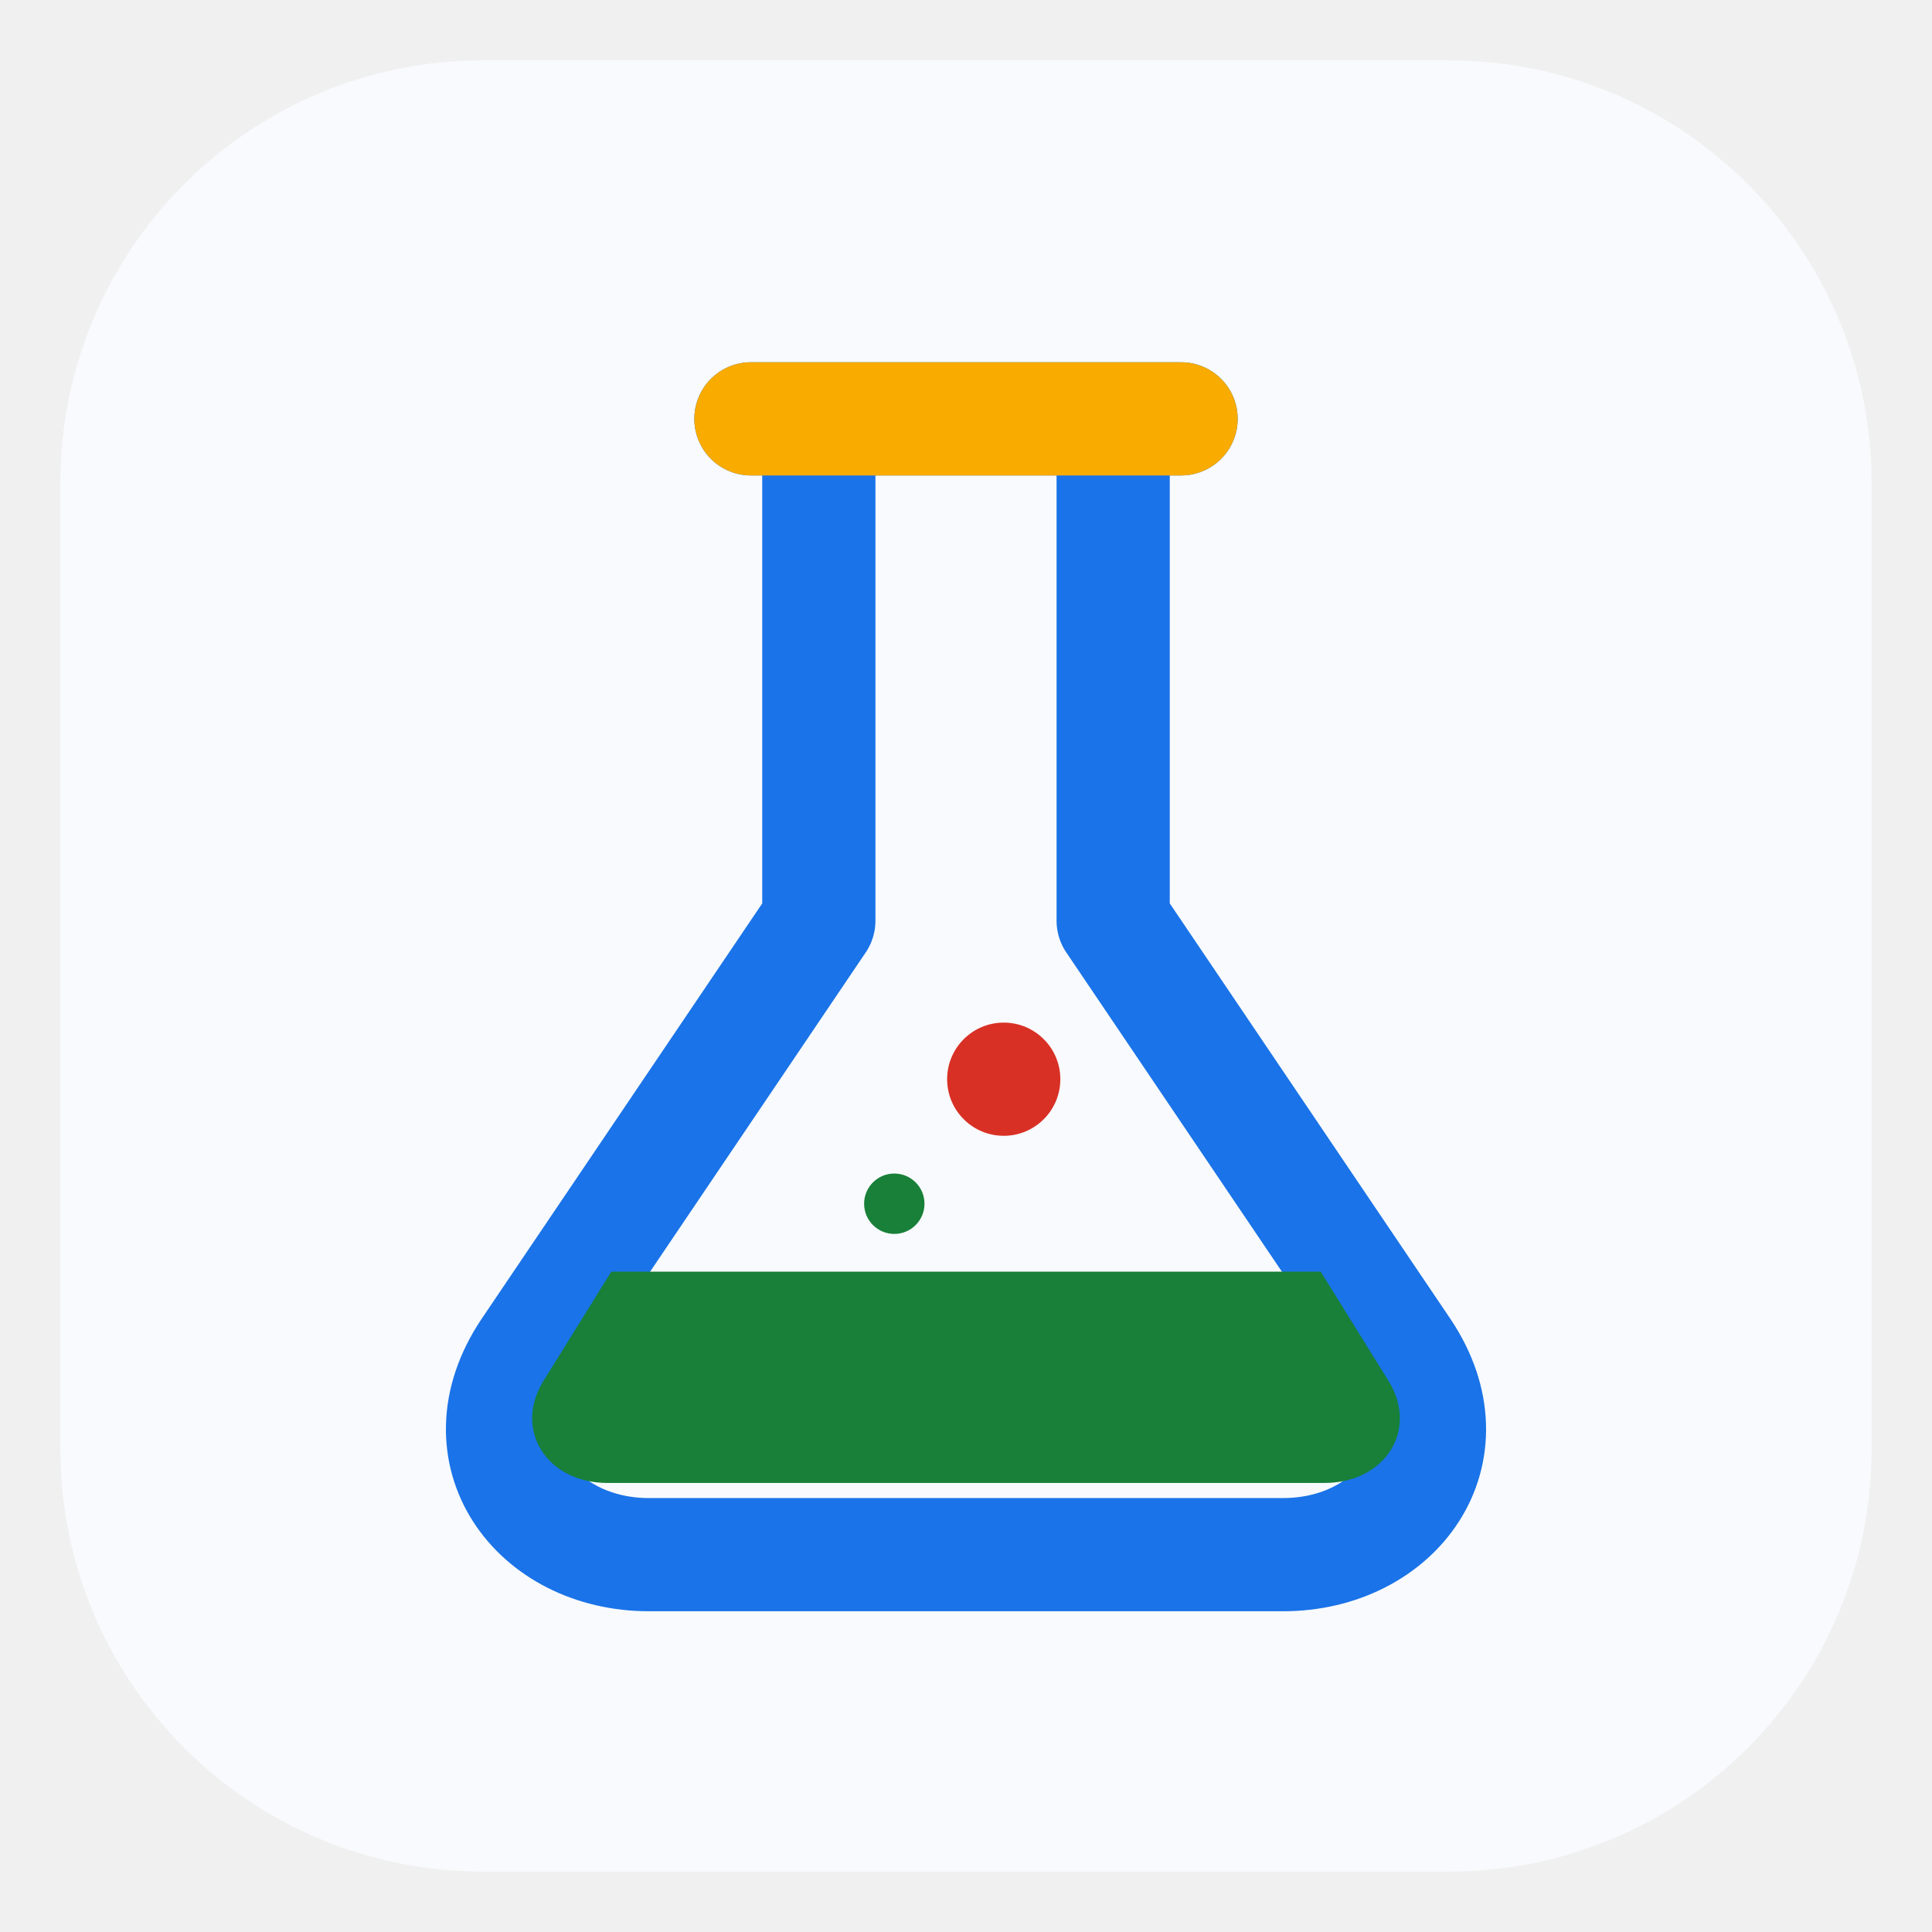
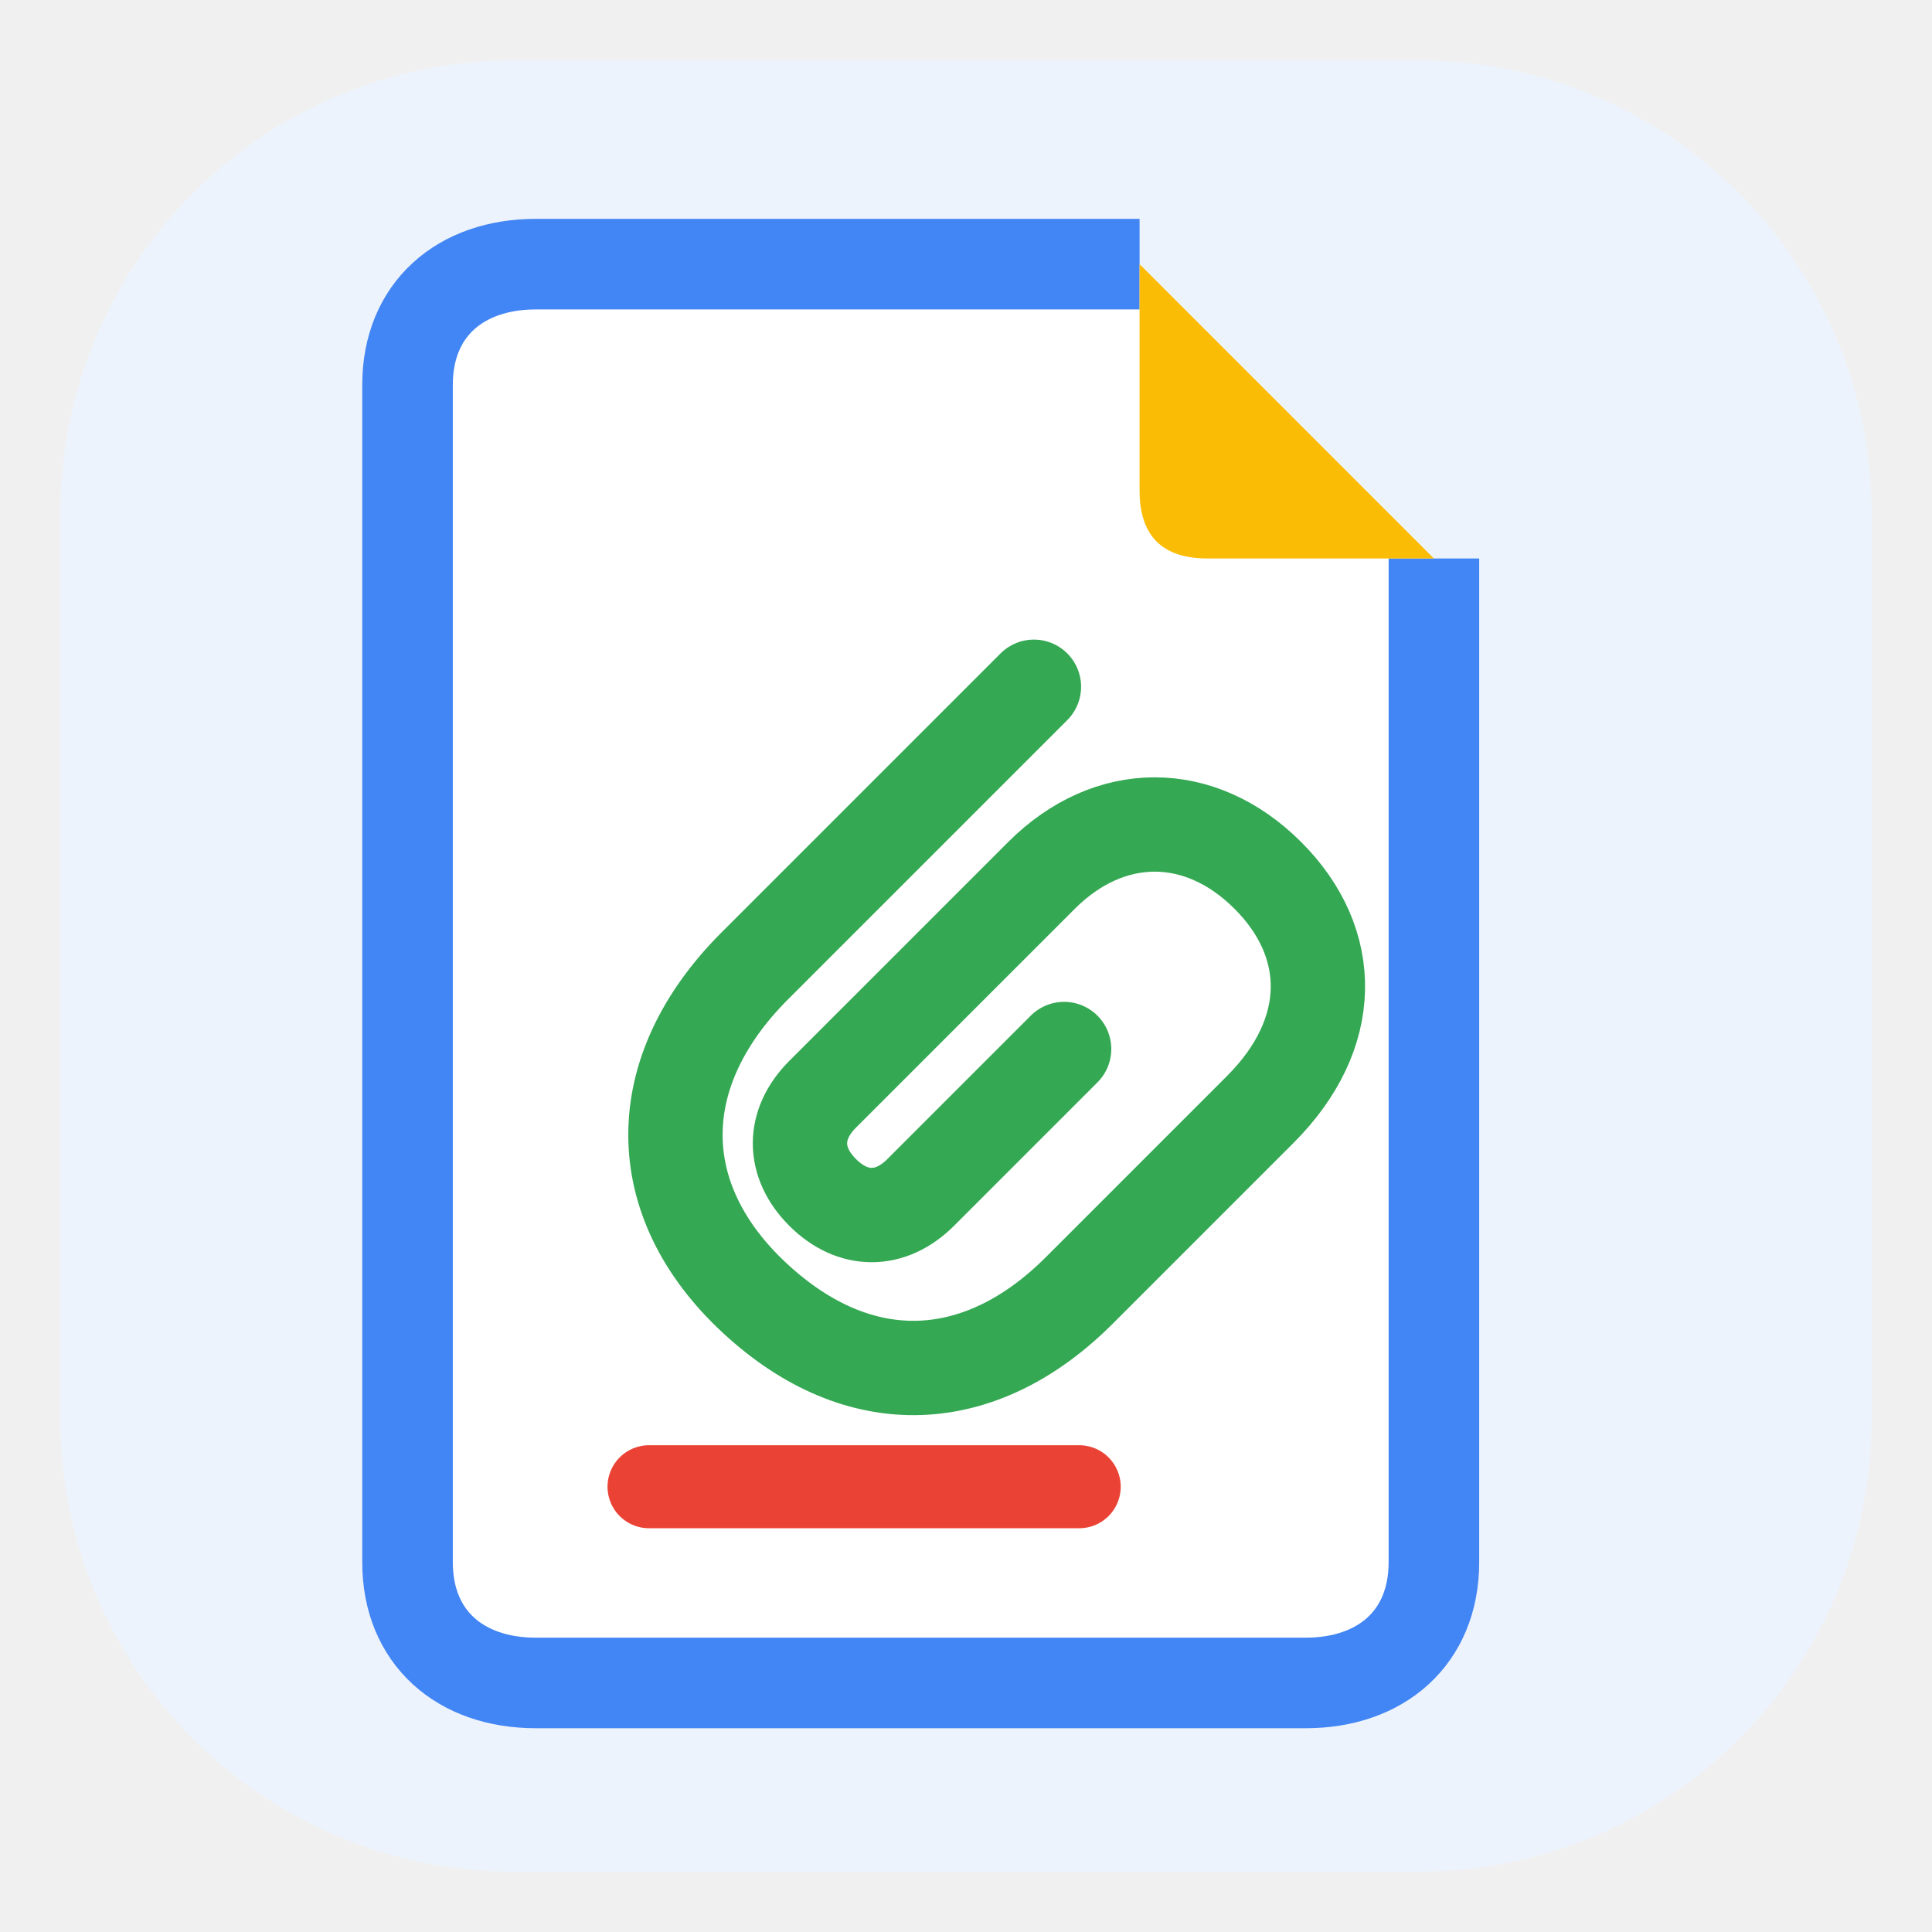
<svg xmlns="http://www.w3.org/2000/svg" width="512" height="512" viewBox="0 0 512 512">
-   <rect x="16" y="16" width="480" height="480" rx="112" fill="#f8fafd" />
-   <path d="M199 111h114M217 111v133l-77 114c-18 27 2 54 32 54h168c30 0 50-27 32-54l-77-114V111" fill="none" stroke="#1a73e8" stroke-width="30" stroke-linecap="round" stroke-linejoin="round" />
-   <path d="M162 337h188l18 29c8 13-1 27-17 27H161c-16 0-25-14-17-27Z" fill="#188038" />
-   <path d="M199 111h114" stroke="#f9ab00" stroke-width="30" stroke-linecap="round" />
-   <circle cx="266" cy="286" r="15" fill="#d93025" />
-   <circle cx="237" cy="319" r="8" fill="#188038" />
+   <rect x="16" y="16" width="480" height="480" rx="120" fill="#edf3fc" />
+   <path d="M142 70h160l78 78v266c0 20-14 32-34 32H142c-20 0-34-12-34-32V102c0-20 14-32 34-32Z" fill="#fff" />
+   <path d="M302 70H142c-20 0-34 12-34 32v312c0 20 14 32 34 32h204c20 0 34-12 34-32V148" fill="none" stroke="#4285f4" stroke-width="24" stroke-linejoin="round" />
+   <path d="M302 70v60c0 12 6 18 18 18h60Z" fill="#fbbc05" />
+   <path d="m274 182-74 74c-28 28-28 62 0 88s60 24 86-2l48-48c20-20 20-44 2-62s-42-18-60 0l-58 58c-8 8-8 18 0 26s18 8 26 0l38-38" fill="none" stroke="#34a853" stroke-width="25" stroke-linecap="round" stroke-linejoin="round" />
+   <path d="M172 394h114" stroke="#ea4335" stroke-width="22" stroke-linecap="round" />
</svg>
